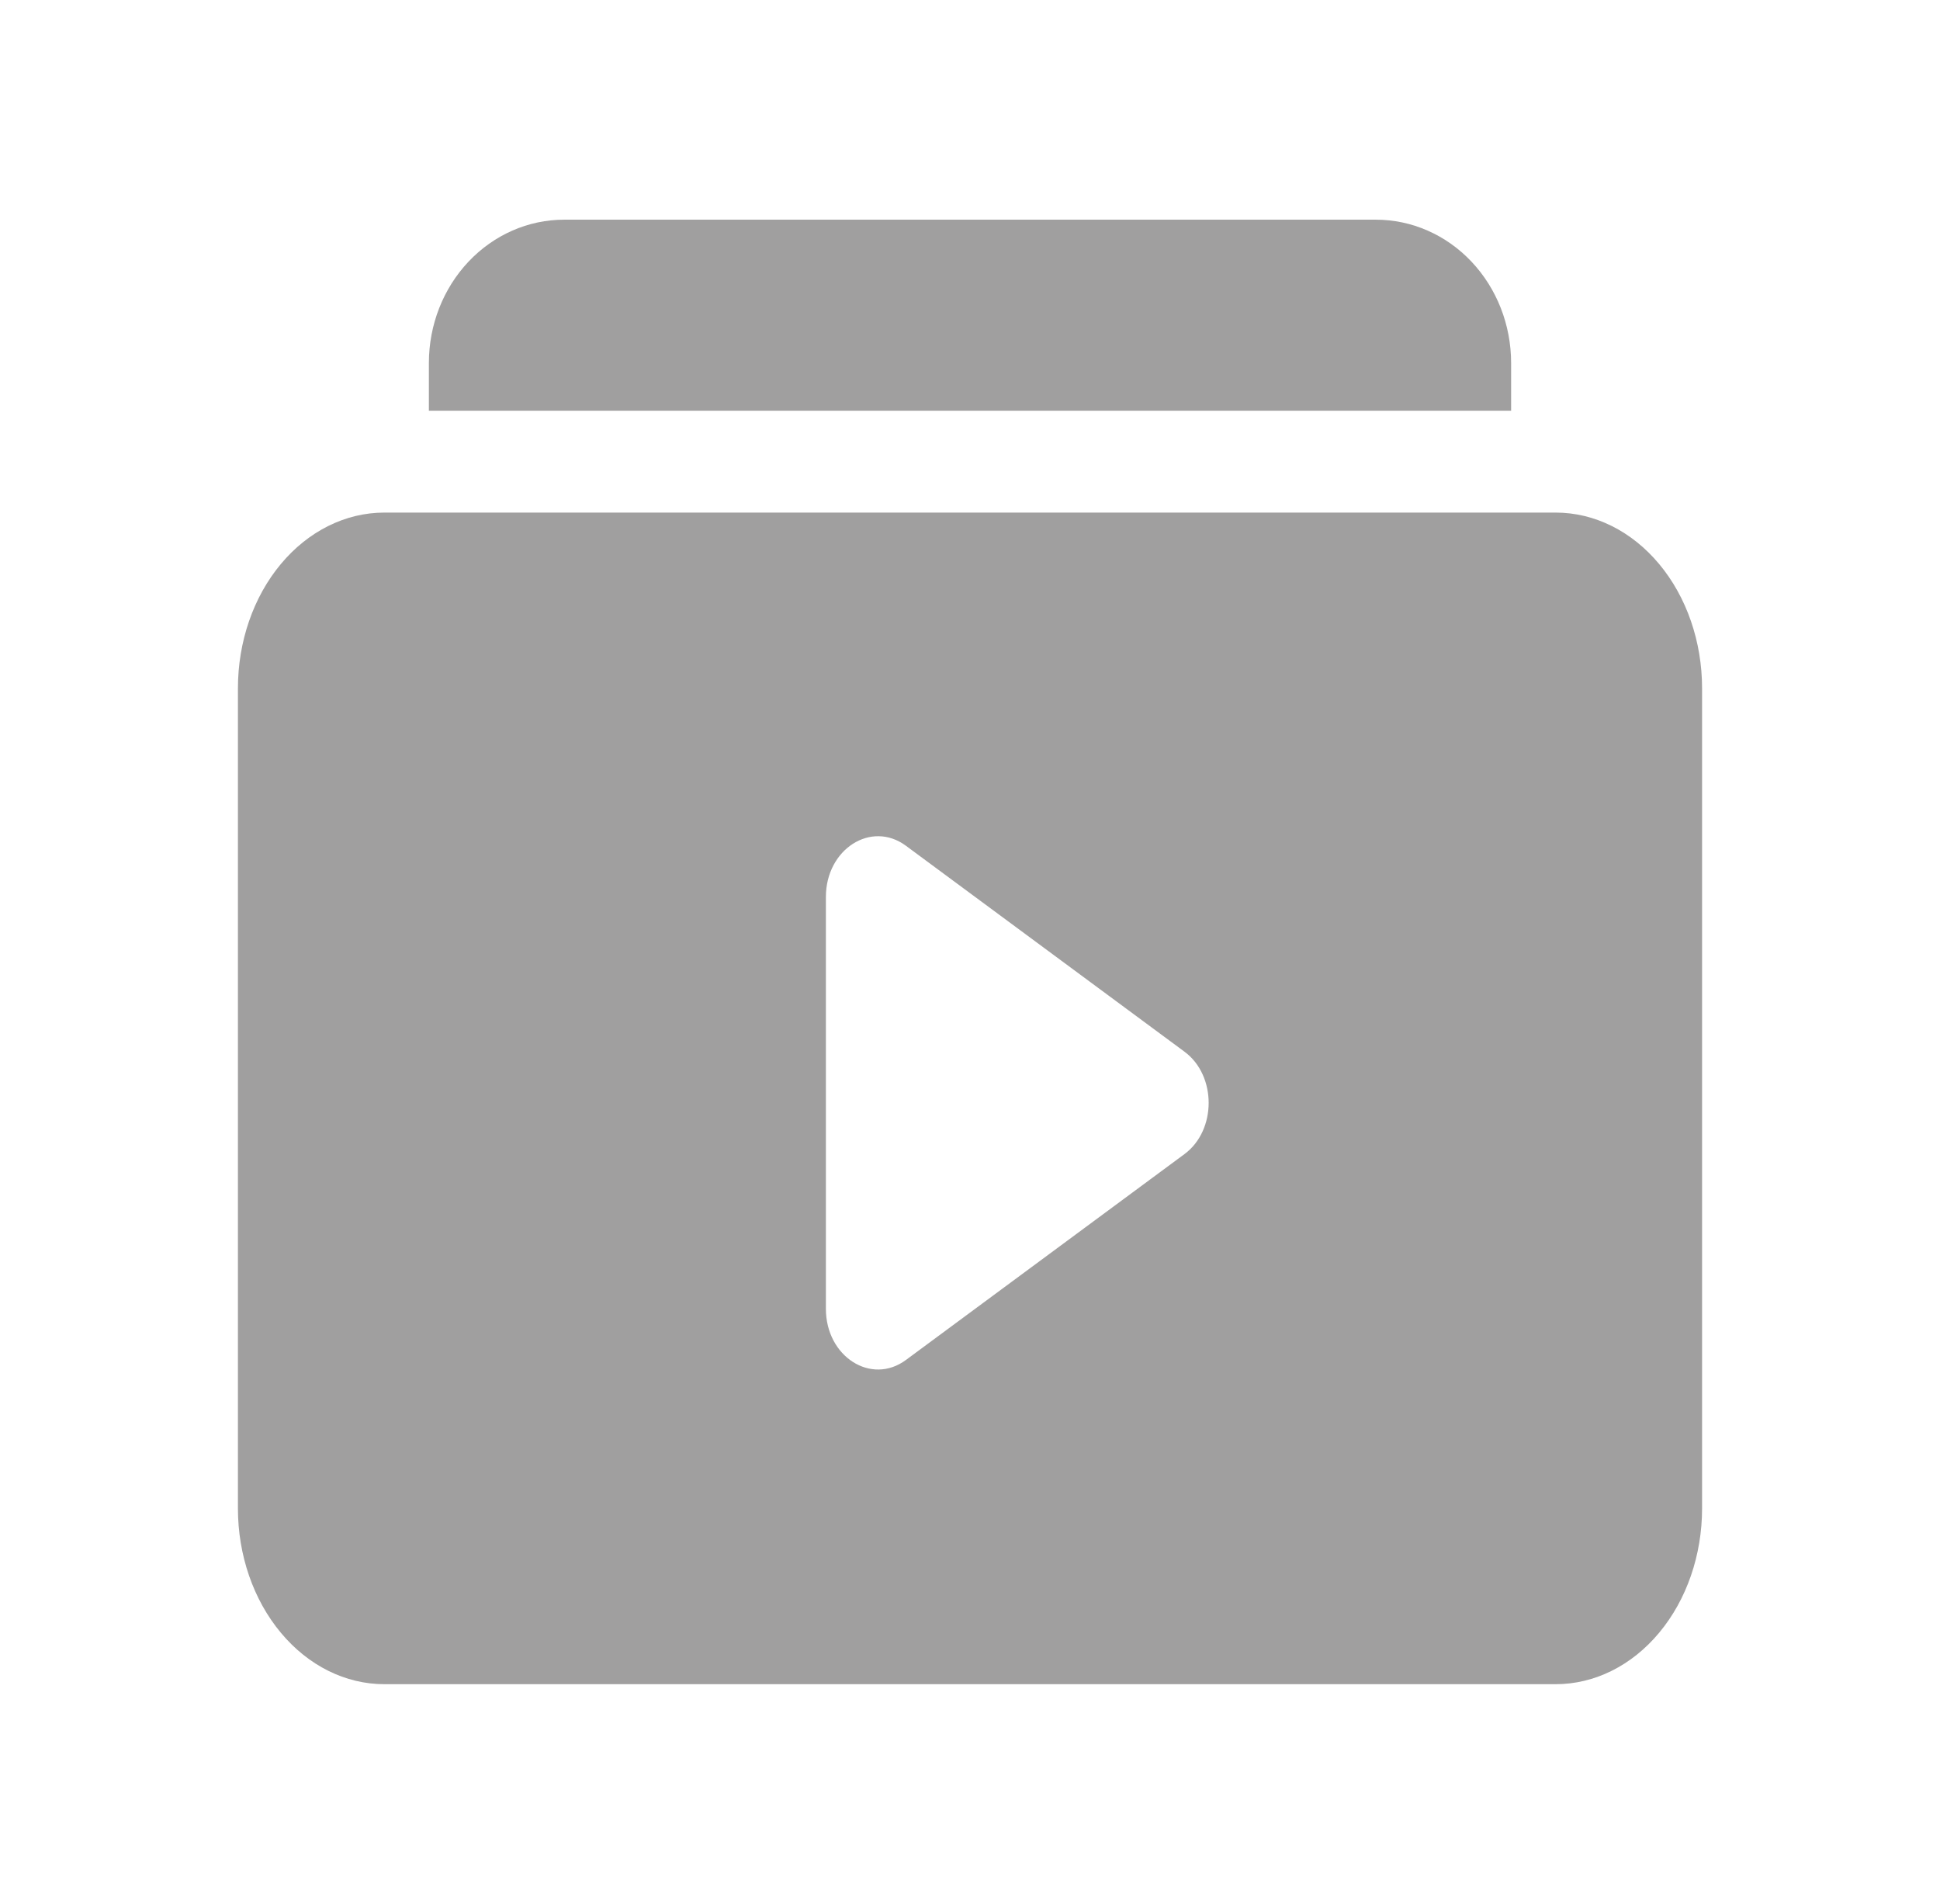
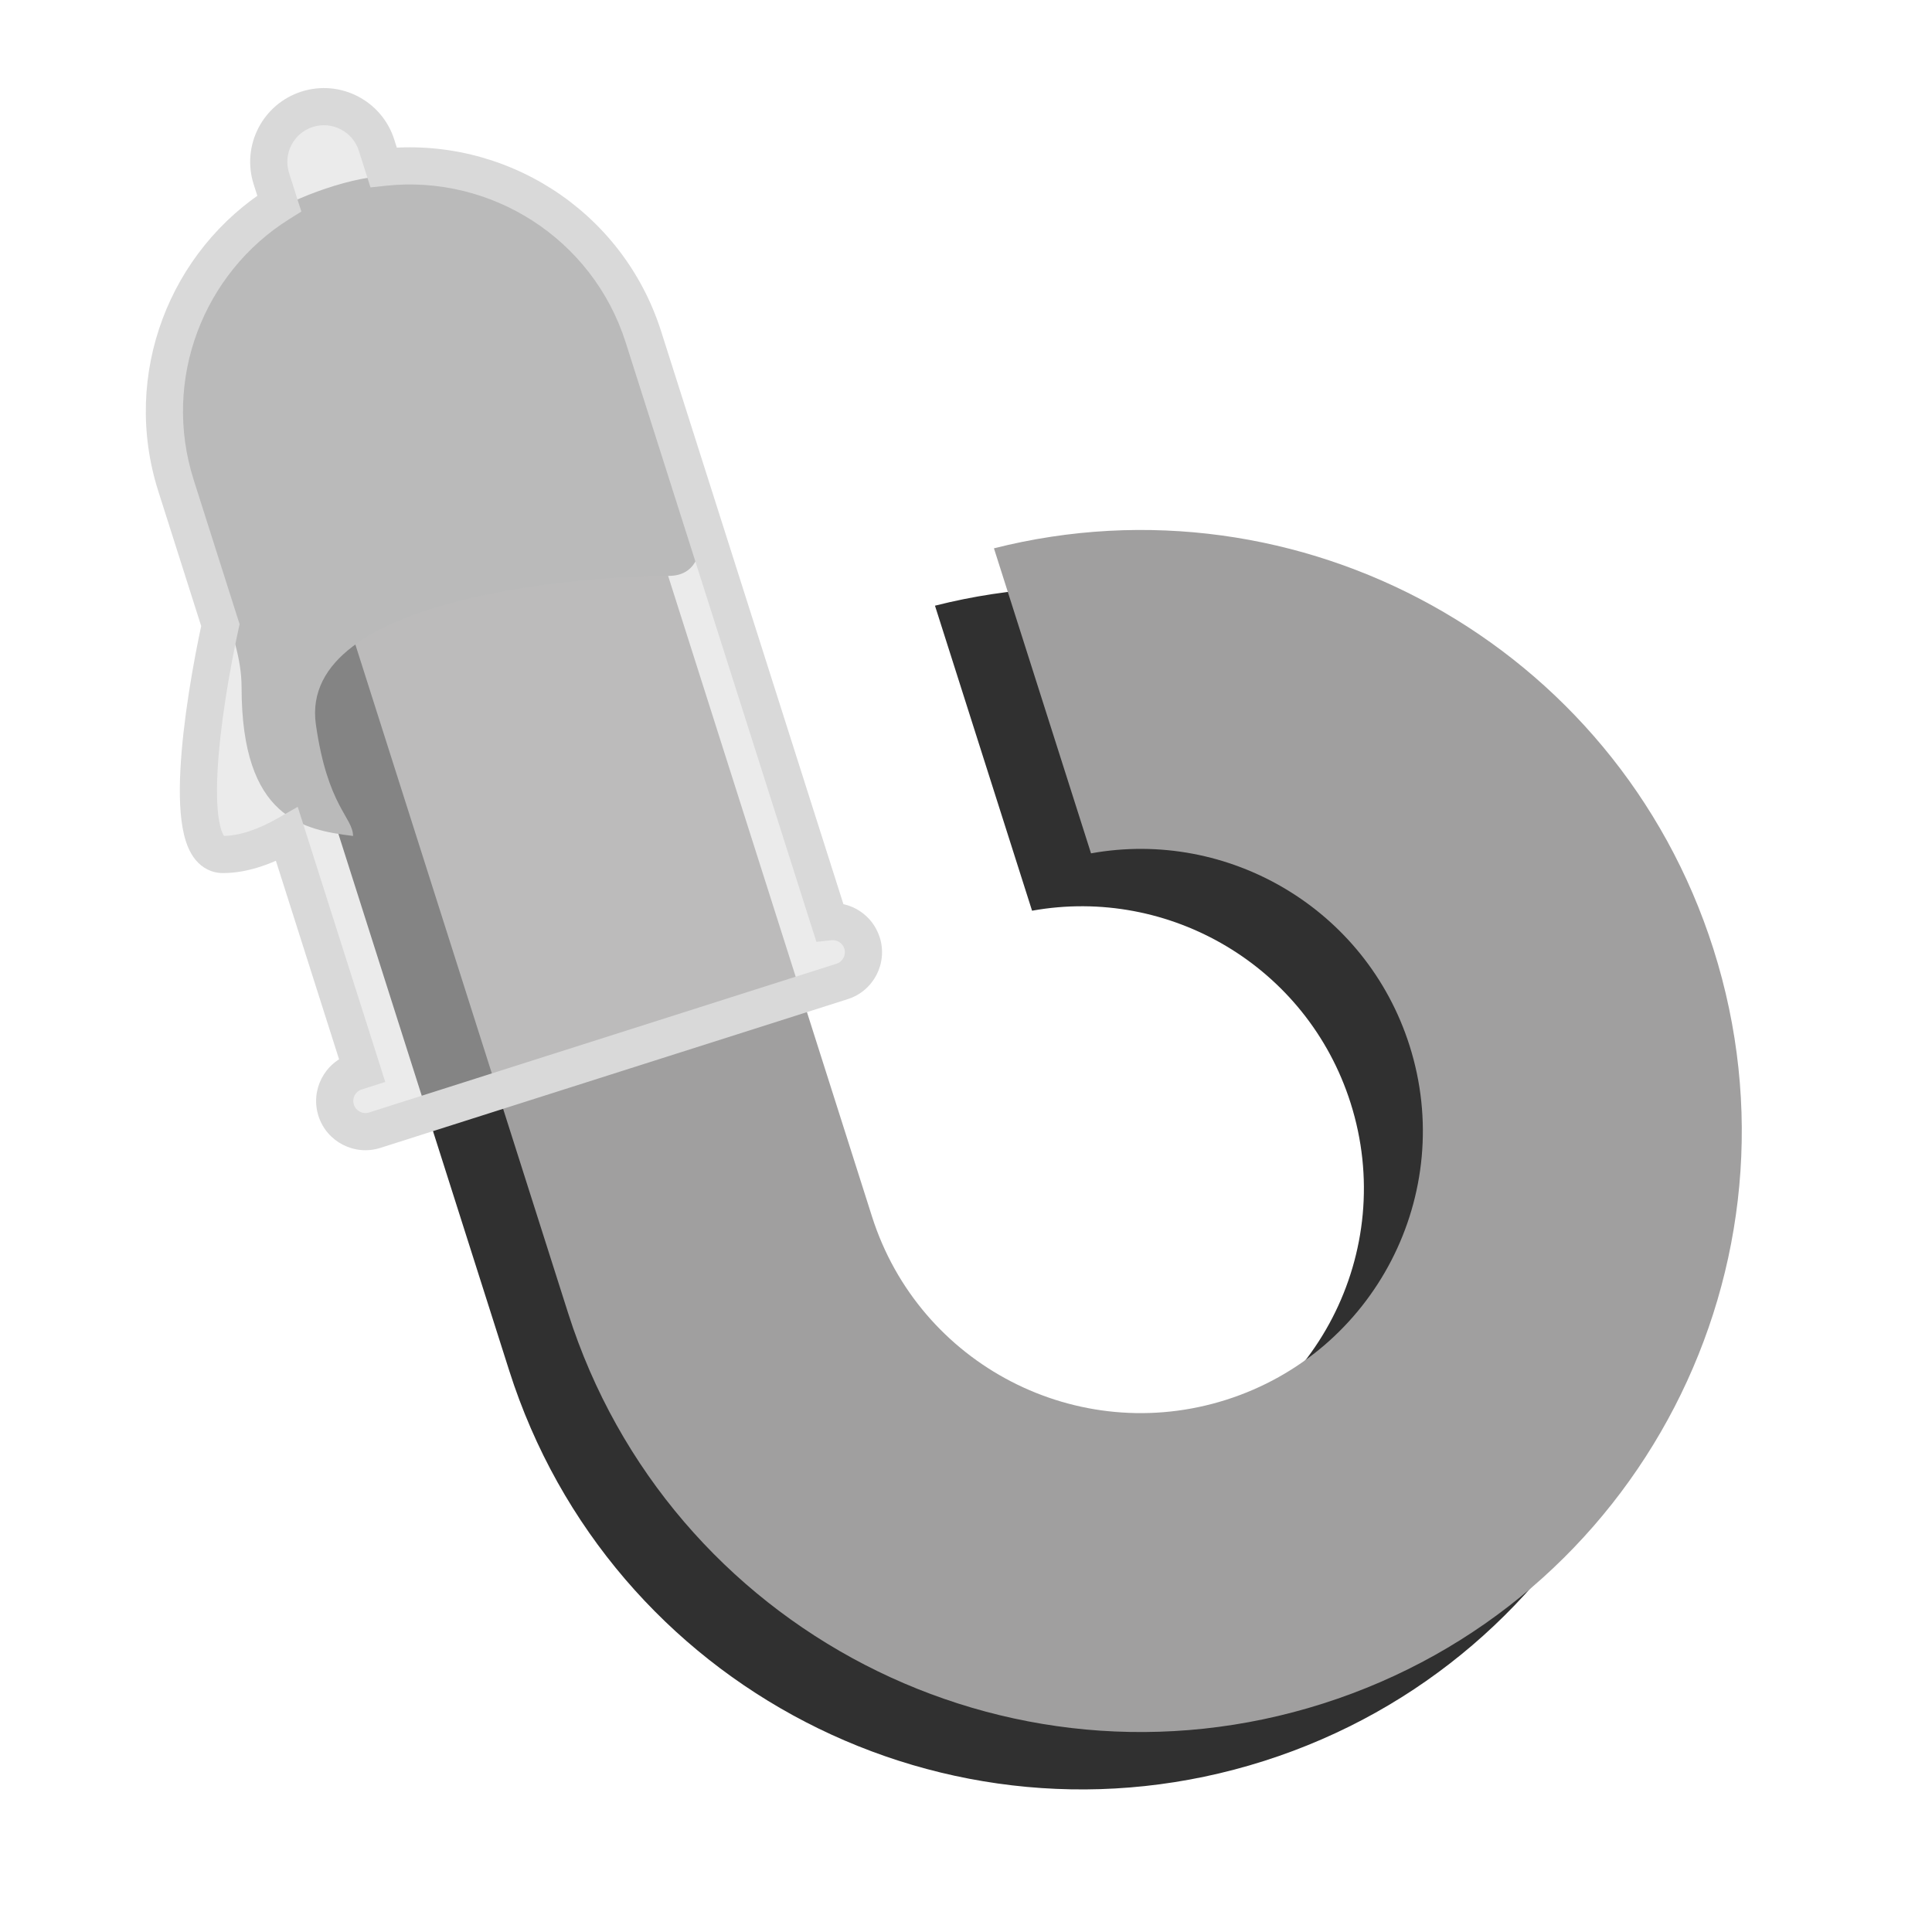
- <svg xmlns="http://www.w3.org/2000/svg" width="53" height="52" viewBox="0 0 53 52" fill="none">
-   <path d="M41.283 9.913C41.283 8.875 40.893 7.88 40.2 7.146C39.507 6.412 38.567 6 37.587 6H15.413C14.433 6 13.493 6.412 12.8 7.146C12.107 7.88 11.717 8.875 11.717 9.913V11.218H41.283V9.913Z" fill="#A09F9F" />
-   <path fill-rule="evenodd" clip-rule="evenodd" d="M10.5 14H42.5C43.561 14 44.578 14.506 45.328 15.406C46.079 16.306 46.5 17.527 46.5 18.8V41.2C46.5 42.473 46.079 43.694 45.328 44.594C44.578 45.495 43.561 46 42.5 46H10.5C9.439 46 8.422 45.495 7.672 44.594C6.921 43.694 6.5 42.473 6.5 41.2V18.8C6.5 17.527 6.921 16.306 7.672 15.406C8.422 14.506 9.439 14 10.5 14ZM32.36 31.521C33.24 30.87 33.24 29.375 32.36 28.725L24.749 23.1C23.802 22.4 22.563 23.192 22.563 24.498V35.748C22.563 37.053 23.802 37.845 24.749 37.145L32.36 31.521Z" fill="#A09F9F" />
+ <svg xmlns="http://www.w3.org/2000/svg" width="52" height="52" viewBox="0 0 52 52" fill="none">
+   <path d="M13.776 8.81C13.057 6.552 10.644 5.304 8.386 6.022C6.128 6.741 4.88 9.154 5.598 11.412L13.705 36.889C16.413 45.401 25.509 50.105 34.02 47.397C42.532 44.688 47.236 35.593 44.528 27.081C41.92 18.887 33.392 14.221 25.165 16.302L27.778 24.512C31.474 23.845 35.181 26.008 36.35 29.683C37.622 33.679 35.414 37.948 31.418 39.219C27.423 40.49 23.154 38.282 21.883 34.287L13.776 8.81Z" fill="#303030" />
+   <path d="M15.663 8.21C14.944 5.951 12.531 4.703 10.273 5.422C8.015 6.14 6.767 8.553 7.485 10.812L15.292 35.345C18 43.857 27.096 48.561 35.607 45.852C44.119 43.144 48.823 34.049 46.115 25.537C43.507 17.343 34.979 12.677 26.752 14.758L29.365 22.968C33.061 22.301 36.768 24.464 37.937 28.139C39.209 32.135 37.001 36.404 33.005 37.675C29.01 38.946 24.741 36.738 23.47 32.743L15.663 8.21Z" fill="#A09F9F" />
+   <path d="M18 15.5C19.6 15.5 18.667 12.5 18 11C17.002 8.5 14.202 3.4 9.002 5C3.802 6.6 4.377 11 5.001 13.5C5.501 15.5 6.502 17 6.502 18.5C6.502 22.035 8.169 22.333 9.502 22.5C9.502 22 8.818 21.715 8.502 19.5C8.004 16 16 15.5 18 15.5Z" fill="#9D9D9D" />
+   <path d="M8.268 2.941C9.05 2.692 9.885 3.124 10.134 3.906L10.324 4.503C13.381 4.172 16.349 6.024 17.318 9.067L22.327 24.809C22.709 24.768 23.08 24.999 23.201 25.379C23.339 25.814 23.099 26.278 22.665 26.416L10.084 30.419C9.65 30.557 9.186 30.317 9.048 29.883C8.91 29.449 9.15 28.985 9.584 28.846L9.741 28.796L7.724 22.457C7.196 22.759 6.587 22.999 6.002 22.999C4.859 22.999 5.442 19.07 5.932 16.824L4.737 13.07C3.804 10.139 5.026 7.038 7.517 5.477L7.303 4.807C7.055 4.025 7.487 3.189 8.268 2.941Z" fill="#D9D9D9" fill-opacity="0.5" />
+   <path d="M8.268 2.941L8.117 2.464L8.117 2.464L8.268 2.941ZM10.134 3.906L10.611 3.754L10.611 3.754L10.134 3.906ZM10.324 4.503L9.848 4.655L9.972 5.044L10.378 5L10.324 4.503ZM17.318 9.067L17.794 8.916L17.318 9.067ZM22.327 24.809L21.85 24.961L21.974 25.35L22.381 25.306L22.327 24.809ZM23.201 25.379L23.678 25.228L23.677 25.228L23.201 25.379ZM22.665 26.416L22.513 25.939L22.665 26.416ZM10.084 30.419L10.236 30.896L10.236 30.896L10.084 30.419ZM9.048 29.883L8.571 30.035L8.571 30.035L9.048 29.883ZM9.584 28.846L9.432 28.37L9.432 28.37L9.584 28.846ZM9.741 28.796L9.893 29.273L10.369 29.121L10.218 28.645L9.741 28.796ZM7.724 22.457L8.201 22.306L8.013 21.716L7.476 22.023L7.724 22.457ZM6.002 22.999L6.002 23.499L6.002 23.499L6.002 22.999ZM5.932 16.824L6.42 16.931L6.449 16.8L6.408 16.673L5.932 16.824ZM4.737 13.07L5.214 12.919L4.737 13.07ZM7.517 5.477L7.782 5.9L8.111 5.694L7.993 5.325L7.517 5.477ZM7.303 4.807L6.827 4.958L6.827 4.958L7.303 4.807ZM8.268 2.941L8.42 3.417C8.938 3.252 9.493 3.539 9.658 4.057L10.134 3.906L10.611 3.754C10.278 2.71 9.162 2.132 8.117 2.464L8.268 2.941ZM10.134 3.906L9.658 4.057L9.848 4.655L10.324 4.503L10.801 4.352L10.611 3.754L10.134 3.906ZM10.324 4.503L10.378 5C13.203 4.695 15.947 6.407 16.841 9.219L17.318 9.067L17.794 8.916C16.752 5.641 13.559 3.65 10.271 4.006L10.324 4.503ZM17.318 9.067L16.841 9.219L21.85 24.961L22.327 24.809L22.803 24.657L17.794 8.916L17.318 9.067ZM22.327 24.809L22.381 25.306C22.531 25.29 22.677 25.382 22.725 25.531L23.201 25.379L23.677 25.228C23.483 24.616 22.887 24.245 22.273 24.312L22.327 24.809ZM23.201 25.379L22.725 25.531C22.779 25.702 22.684 25.885 22.513 25.939L22.665 26.416L22.817 26.892C23.514 26.67 23.899 25.925 23.678 25.228L23.201 25.379ZM22.665 26.416L22.513 25.939L9.933 29.943L10.084 30.419L10.236 30.896L22.817 26.892L22.665 26.416ZM10.084 30.419L9.933 29.943C9.762 29.997 9.579 29.902 9.524 29.731L9.048 29.883L8.571 30.035C8.793 30.732 9.539 31.117 10.236 30.896L10.084 30.419ZM9.048 29.883L9.524 29.731C9.47 29.56 9.564 29.377 9.736 29.323L9.584 28.846L9.432 28.37C8.735 28.592 8.349 29.337 8.571 30.035L9.048 29.883ZM9.584 28.846L9.736 29.323L9.893 29.273L9.741 28.796L9.59 28.32L9.432 28.37L9.584 28.846ZM9.741 28.796L10.218 28.645L8.201 22.306L7.724 22.457L7.248 22.609L9.265 28.948L9.741 28.796ZM7.724 22.457L7.476 22.023C6.98 22.306 6.462 22.499 6.002 22.499L6.002 22.999L6.002 23.499C6.713 23.499 7.411 23.212 7.972 22.891L7.724 22.457ZM6.002 22.999L6.002 22.499C6.026 22.499 6.046 22.519 6.036 22.507C6.012 22.478 5.966 22.398 5.926 22.232C5.845 21.901 5.822 21.398 5.854 20.779C5.916 19.556 6.178 18.042 6.42 16.931L5.932 16.824L5.443 16.718C5.196 17.852 4.921 19.427 4.855 20.729C4.822 21.373 4.838 21.993 4.954 22.469C5.012 22.706 5.104 22.95 5.265 23.145C5.44 23.356 5.691 23.499 6.002 23.499L6.002 22.999ZM5.932 16.824L6.408 16.673L5.214 12.919L4.737 13.07L4.261 13.222L5.455 16.976L5.932 16.824ZM4.737 13.07L5.214 12.919C4.352 10.21 5.48 7.344 7.782 5.9L7.517 5.477L7.251 5.053C4.572 6.733 3.257 10.068 4.261 13.222L4.737 13.07ZM7.517 5.477L7.993 5.325L7.78 4.655L7.303 4.807L6.827 4.958L7.04 5.628L7.517 5.477ZM7.303 4.807L7.78 4.655C7.615 4.136 7.902 3.582 8.42 3.417L8.268 2.941L8.117 2.464C7.072 2.797 6.495 3.913 6.827 4.958L7.303 4.807Z" fill="#D9D9D9" />
</svg>
